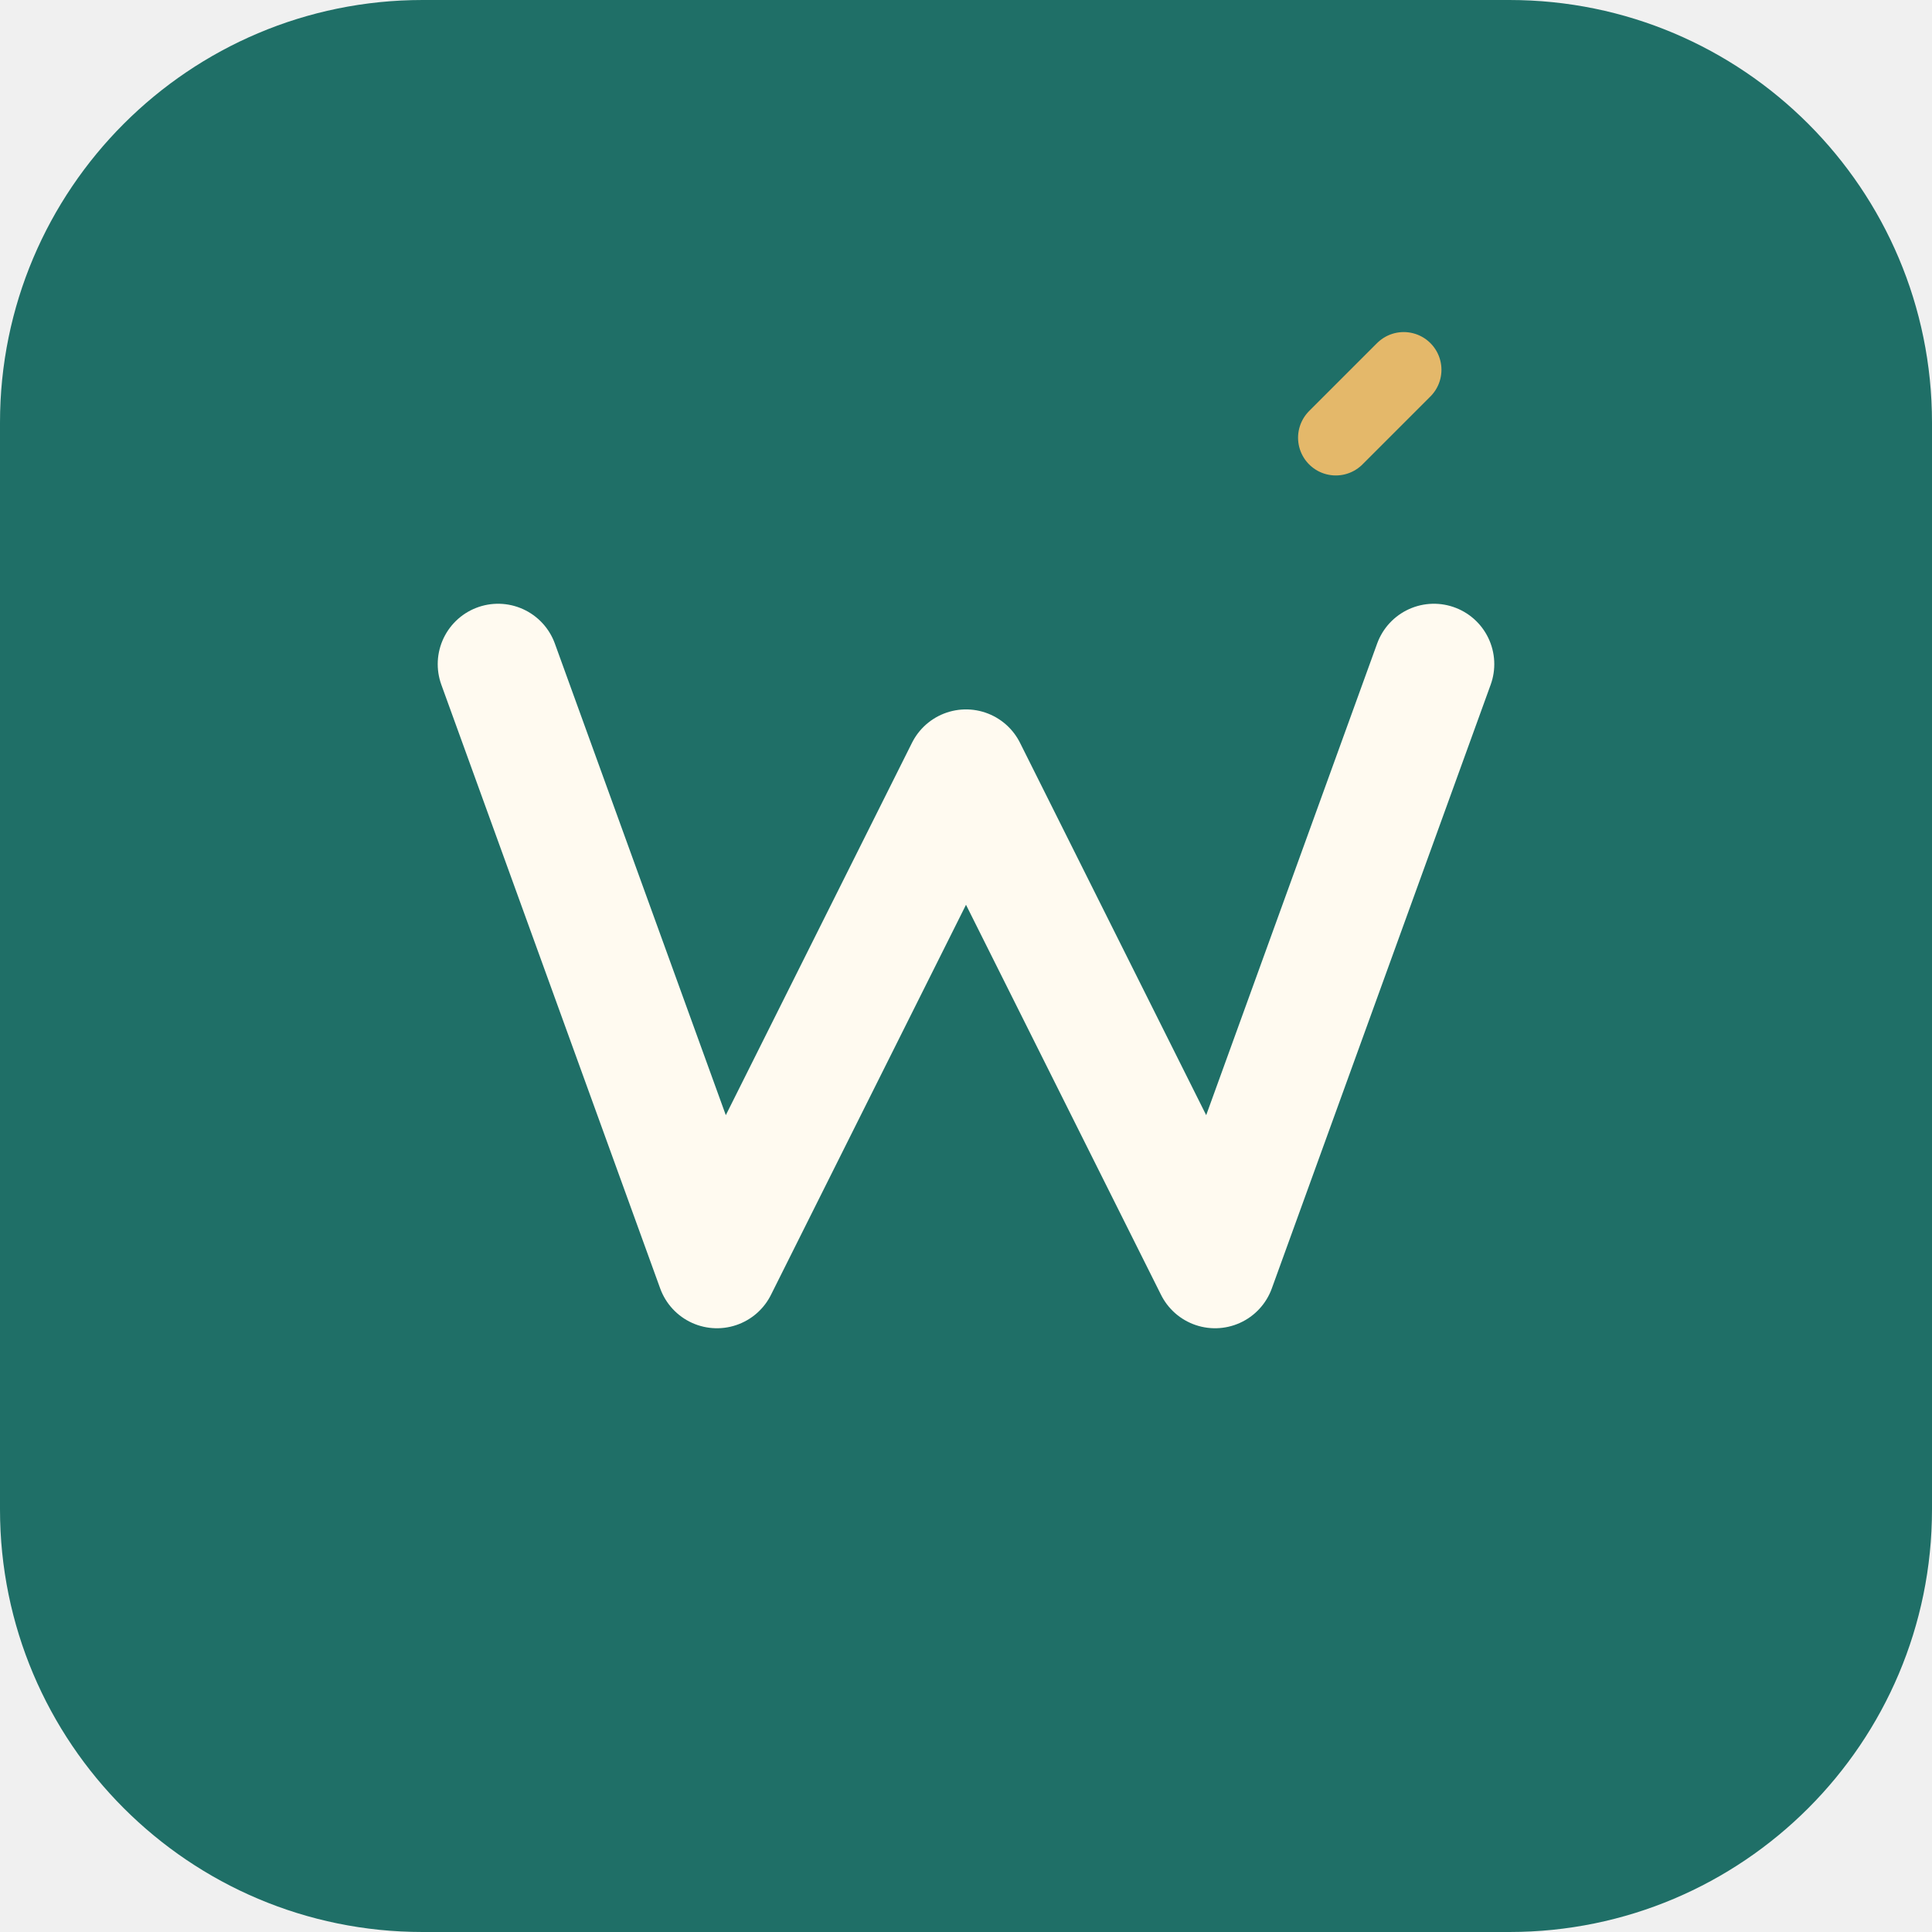
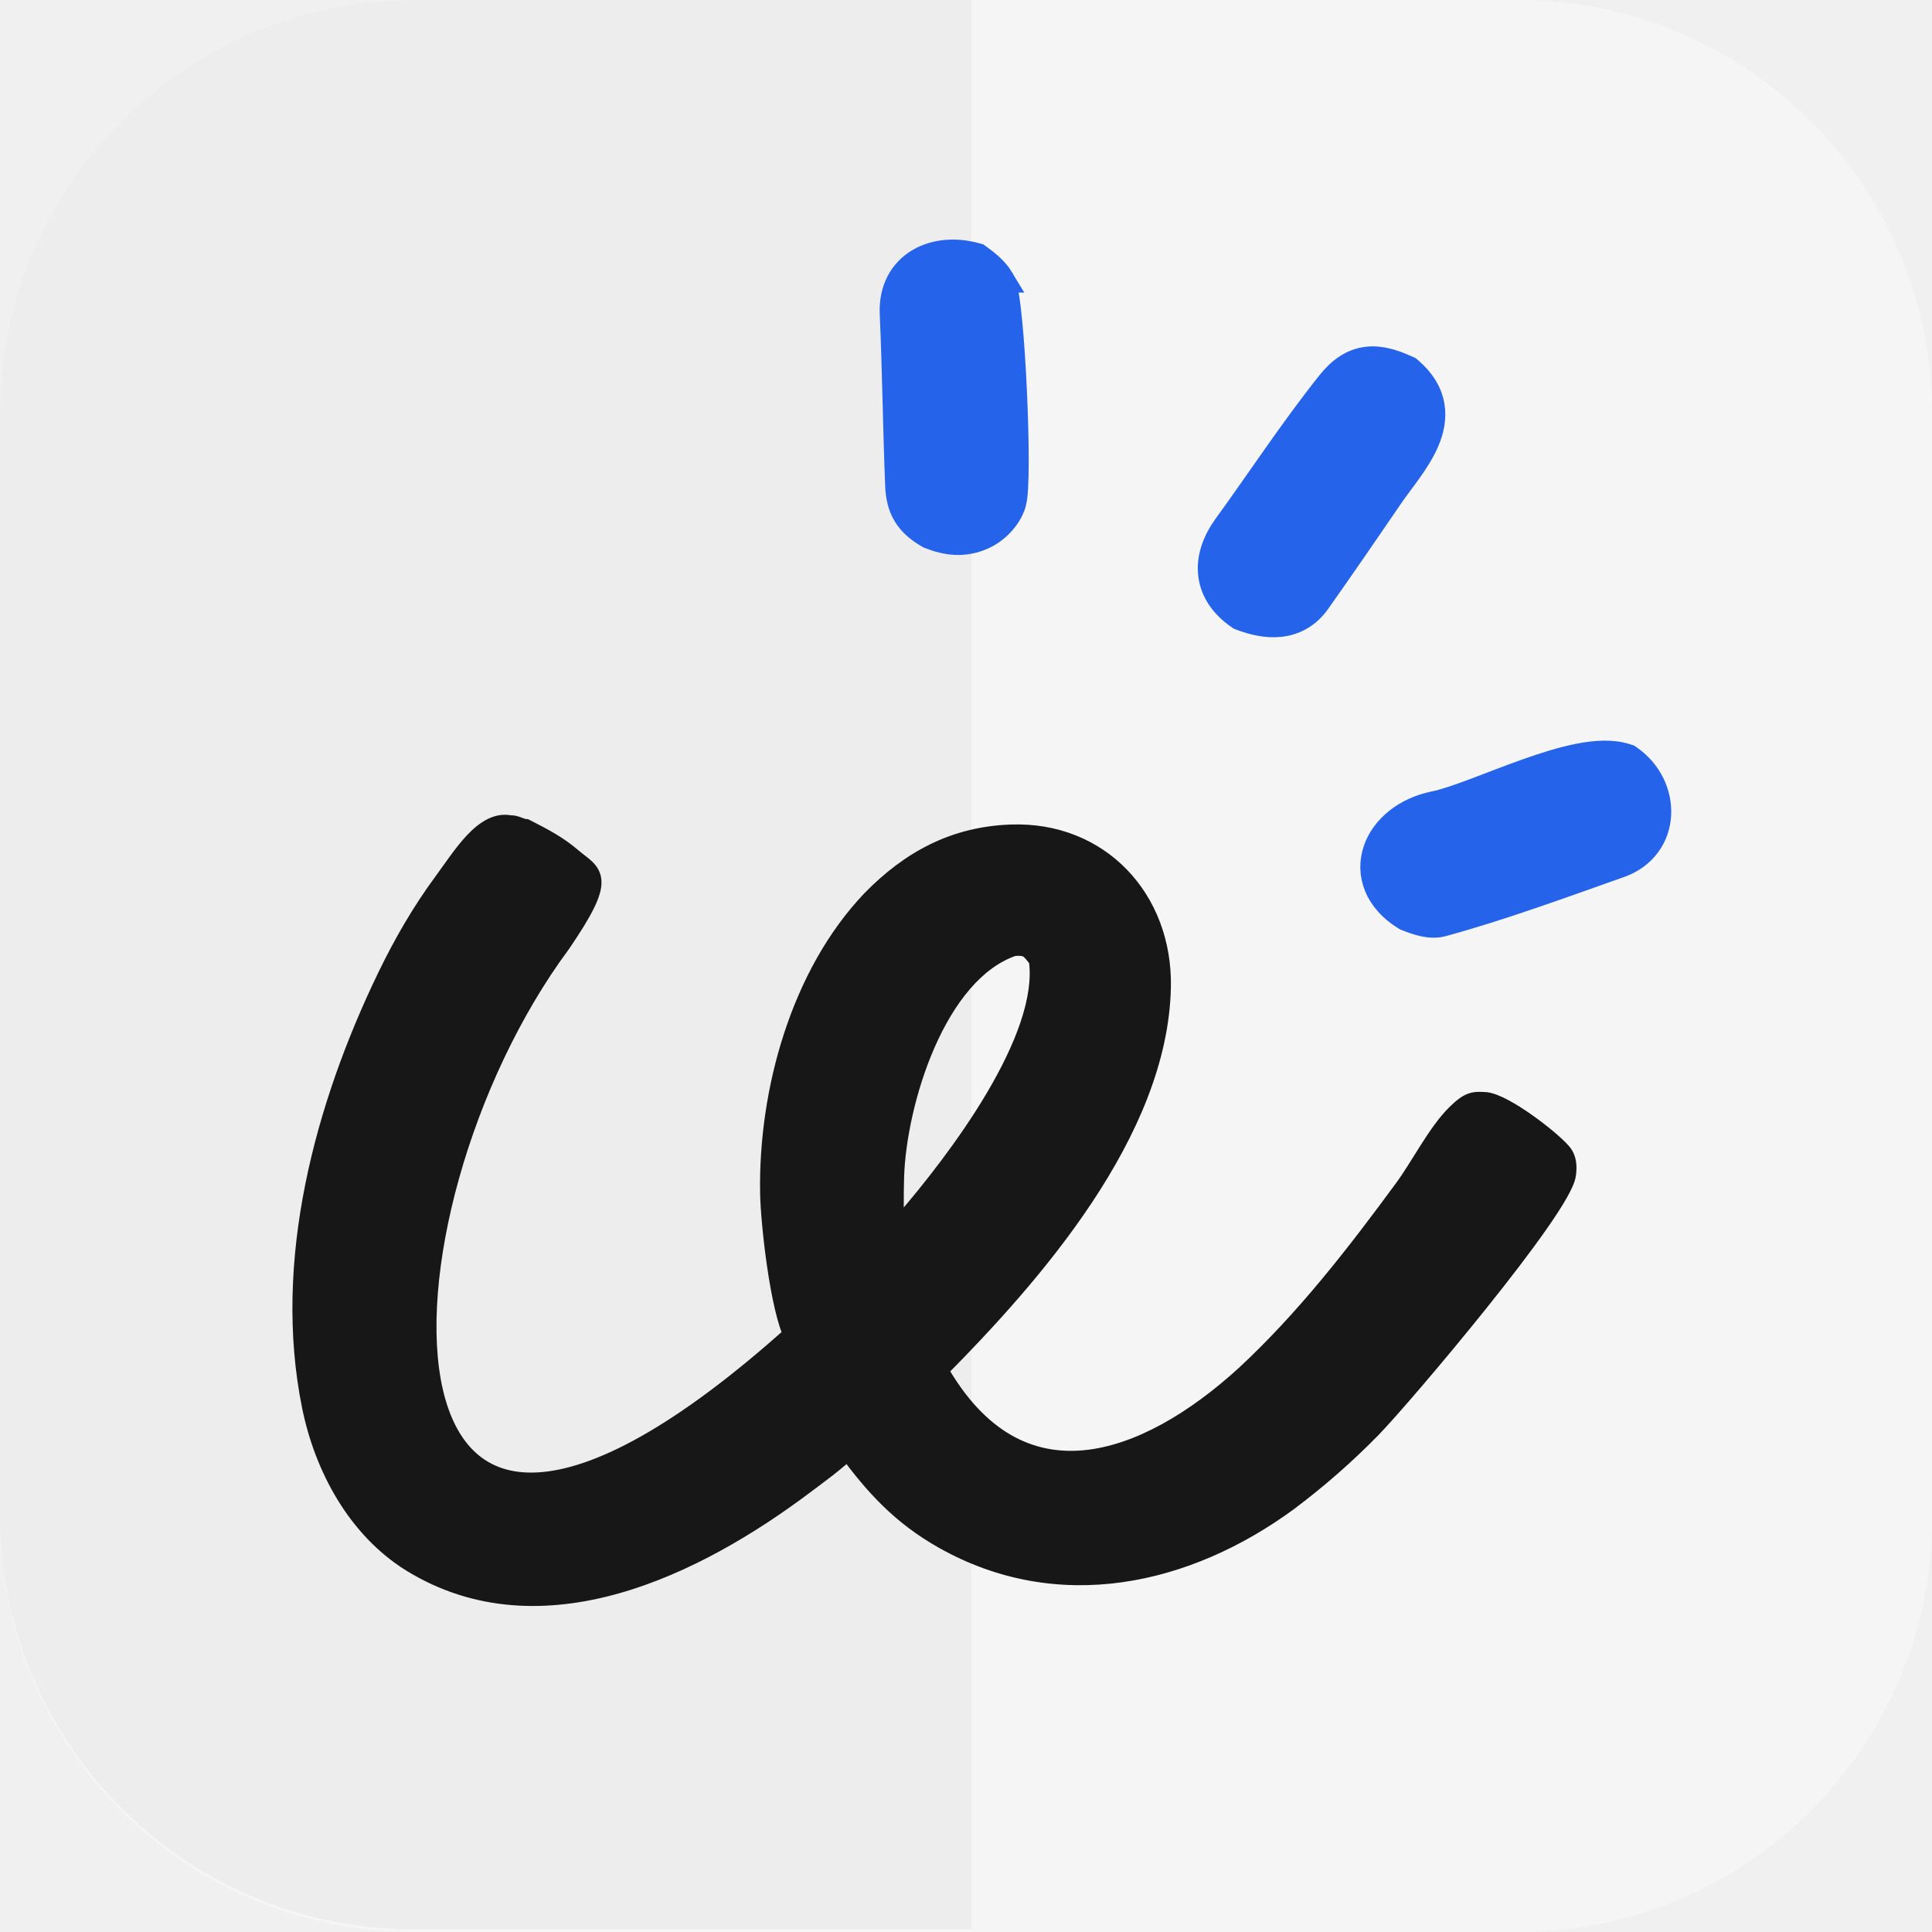
- <svg xmlns="http://www.w3.org/2000/svg" width="192" height="192" viewBox="0 0 512 512">
-   <rect width="512" height="512" rx="112" fill="#1f6f67" />
-   <path d="M132 176l58 160 66-132 66 132 58-160" fill="none" stroke="#fffaf0" stroke-width="32" stroke-linecap="round" stroke-linejoin="round" />
-   <path d="M354 116l18-18" stroke="#e4b86a" stroke-width="20" stroke-linecap="round" />
+ <svg xmlns="http://www.w3.org/2000/svg" width="192" height="192" viewBox="0 0 192 192" fill="none">
+   <g clip-path="url(#clip0_17_3528)">
+     <g clip-path="url(#clip1_17_3528)">
+       <path d="M0 41.143C0 18.42 18.42 0 41.143 0H150.857C173.58 0 192 18.42 192 41.143V150.857C192 173.58 173.58 192 150.857 192H41.143C18.42 192 0 173.58 0 150.857V41.143Z" fill="#F5F5F5" />
+       <path d="M0 40.867C0 18.145 18.42 -0.275 41.143 -0.275H96.537V191.725H41.143C18.42 191.725 0 173.304 0 150.582V40.867Z" fill="#EDEDED" />
+       <path d="M44.181 87.748C46.048 85.217 48.185 81.6 50.692 82.142C51.17 82.087 51.698 82.474 52.174 82.504C54.05 83.459 55.403 84.186 56.782 85.368C58.712 87.024 60.239 86.916 55.636 93.668C35.789 120.435 33.836 173.183 79.006 132.685C77.645 129.945 76.707 121.642 76.653 118.535C76.48 108.523 79.668 96.93 86.704 89.543C90.567 85.589 94.918 83.261 100.459 83.055C109.159 82.732 115.414 89.387 115.247 98.073C114.971 112.371 102.55 126.538 93.045 136.113C101.198 150.537 113.973 145.79 123.853 136.775C129.812 131.253 134.849 124.756 139.645 118.222C141.282 115.995 142.95 112.646 144.853 110.784C146.191 109.477 146.587 109.601 147.656 109.648C149.502 109.904 153.842 113.224 155.069 114.612C155.641 115.259 155.576 116.068 155.515 116.638C155.163 119.915 139.311 138.619 136.256 141.772C133.679 144.412 130.901 146.85 127.949 149.064C117.836 156.494 105.172 159.249 93.819 152.824C89.689 150.487 87.051 147.636 84.275 143.838C83.082 145.049 81.223 146.387 79.86 147.412C69.139 155.476 53.82 163.073 40.938 155.121C35.594 151.792 32.351 145.777 31.12 139.723C28.212 125.424 32.376 110.006 38.599 97.134C40.188 93.845 42.017 90.68 44.181 87.748ZM103.345 95.287C102.455 94.121 102.239 93.782 100.701 93.894C92.855 96.496 88.963 109.594 88.736 116.924C88.677 118.855 88.701 120.996 88.729 122.937L90.16 121.31C95.031 115.647 104.531 103.332 103.345 95.287Z" fill="#171717" />
+       <path d="M44.181 87.748L45.078 88.41L45.078 88.41L44.181 87.748ZM50.692 82.142L50.457 83.231L50.637 83.27L50.82 83.249L50.692 82.142ZM52.174 82.504L52.679 81.511L52.474 81.406L52.243 81.391L52.174 82.504ZM56.782 85.368L57.508 84.522L57.508 84.522L56.782 85.368ZM55.636 93.668L56.531 94.332L56.544 94.314L56.557 94.296L55.636 93.668ZM79.006 132.685L79.75 133.515L80.381 132.949L80.004 132.189L79.006 132.685ZM76.653 118.535L77.768 118.516L77.768 118.516L76.653 118.535ZM86.704 89.543L85.907 88.764L85.902 88.769L85.897 88.774L86.704 89.543ZM100.459 83.055L100.417 81.941L100.417 81.941L100.459 83.055ZM115.247 98.073L116.362 98.094V98.094L115.247 98.073ZM93.045 136.113L92.254 135.327L91.659 135.926L92.074 136.661L93.045 136.113ZM123.853 136.775L124.605 137.598L124.611 137.592L123.853 136.775ZM139.645 118.222L138.747 117.562L138.747 117.562L139.645 118.222ZM144.853 110.784L144.074 109.987V109.987L144.853 110.784ZM147.656 109.648L147.81 108.544L147.757 108.536L147.705 108.534L147.656 109.648ZM155.069 114.612L155.905 113.873L155.904 113.873L155.069 114.612ZM155.515 116.638L156.623 116.757L156.623 116.757L155.515 116.638ZM136.256 141.772L137.054 142.55L137.056 142.548L136.256 141.772ZM127.949 149.064L128.609 149.962L128.618 149.956L127.949 149.064ZM93.819 152.824L93.27 153.795L93.27 153.795L93.819 152.824ZM84.275 143.838L85.175 143.18L84.401 142.121L83.481 143.056L84.275 143.838ZM79.86 147.412L80.53 148.303L80.53 148.303L79.86 147.412ZM40.938 155.121L40.349 156.068L40.353 156.07L40.938 155.121ZM31.12 139.723L30.027 139.945H30.027L31.12 139.723ZM38.599 97.134L37.595 96.649L37.595 96.649L38.599 97.134ZM103.345 95.287L104.447 95.125L104.406 94.84L104.231 94.611L103.345 95.287ZM100.701 93.894L100.62 92.782L100.482 92.792L100.35 92.836L100.701 93.894ZM88.736 116.924L89.85 116.959V116.959L88.736 116.924ZM88.729 122.937L87.615 122.953L87.656 125.845L89.567 123.673L88.729 122.937ZM90.16 121.31L90.997 122.046L91.005 122.037L90.16 121.31ZM44.181 87.748L45.078 88.41C46.071 87.064 46.989 85.645 48.01 84.555C49.061 83.434 49.834 83.097 50.457 83.231L50.692 82.142L50.928 81.052C49.044 80.645 47.495 81.845 46.384 83.03C45.243 84.247 44.158 85.901 43.283 87.086L44.181 87.748ZM50.692 82.142L50.82 83.249C50.756 83.257 50.767 83.232 51.044 83.336C51.142 83.372 51.311 83.439 51.469 83.489C51.633 83.542 51.854 83.601 52.104 83.617L52.174 82.504L52.243 81.391C52.255 81.392 52.232 81.392 52.148 81.365C52.058 81.337 51.976 81.304 51.823 81.247C51.598 81.163 51.106 80.972 50.564 81.034L50.692 82.142ZM52.174 82.504L51.668 83.498C53.542 84.451 54.788 85.127 56.056 86.215L56.782 85.368L57.508 84.522C56.018 83.245 54.559 82.467 52.679 81.511L52.174 82.504ZM56.782 85.368L56.056 86.215C56.323 86.444 56.584 86.643 56.793 86.804C57.013 86.975 57.17 87.101 57.294 87.219C57.507 87.424 57.539 87.524 57.545 87.659C57.556 87.885 57.477 88.349 57.028 89.264C56.589 90.158 55.856 91.366 54.715 93.04L55.636 93.668L56.557 94.296C57.717 92.594 58.52 91.284 59.029 90.247C59.528 89.231 59.81 88.353 59.773 87.555C59.731 86.666 59.307 86.061 58.836 85.609C58.617 85.399 58.373 85.209 58.159 85.043C57.933 84.867 57.723 84.707 57.508 84.522L56.782 85.368ZM55.636 93.668L54.74 93.004C49.687 99.82 45.789 108.262 43.489 116.451C41.196 124.616 40.455 132.661 41.854 138.654C42.556 141.66 43.816 144.235 45.779 146.019C47.767 147.827 50.378 148.731 53.57 148.551C59.837 148.196 68.432 143.662 79.75 133.515L79.006 132.685L78.261 131.855C66.995 141.956 58.896 146.016 53.444 146.325C50.778 146.476 48.774 145.729 47.278 144.369C45.757 142.986 44.663 140.877 44.025 138.148C42.747 132.67 43.393 125.041 45.636 117.053C47.873 109.089 51.661 100.9 56.531 94.332L55.636 93.668ZM79.006 132.685L80.004 132.189C79.725 131.626 79.434 130.698 79.158 129.504C78.887 128.331 78.645 126.971 78.443 125.586C78.035 122.809 77.794 120.007 77.768 118.516L76.653 118.535L75.538 118.555C75.567 120.171 75.821 123.074 76.237 125.909C76.445 127.332 76.697 128.755 76.986 130.006C77.27 131.237 77.607 132.374 78.007 133.181L79.006 132.685ZM76.653 118.535L77.768 118.516C77.598 108.699 80.736 97.425 87.511 90.312L86.704 89.543L85.897 88.774C78.6 96.434 75.362 108.346 75.539 118.555L76.653 118.535ZM86.704 89.543L87.501 90.322C91.207 86.53 95.3 84.362 100.5 84.169L100.459 83.055L100.417 81.941C94.536 82.16 89.928 84.649 85.907 88.764L86.704 89.543ZM100.459 83.055L100.5 84.169C108.51 83.871 114.288 89.954 114.132 98.051L115.247 98.073L116.362 98.094C116.54 88.82 109.808 81.592 100.417 81.941L100.459 83.055ZM115.247 98.073L114.132 98.051C114 104.896 110.953 111.802 106.678 118.248C102.411 124.682 96.99 130.556 92.254 135.327L93.045 136.113L93.836 136.898C98.605 132.094 104.147 126.098 108.536 119.48C112.917 112.874 116.218 105.547 116.362 98.094L115.247 98.073ZM93.045 136.113L92.074 136.661C94.186 140.397 96.642 142.97 99.351 144.534C102.07 146.104 104.975 146.618 107.905 146.343C113.71 145.799 119.596 142.168 124.605 137.598L123.853 136.775L123.102 135.951C118.23 140.396 112.789 143.646 107.697 144.123C105.179 144.359 102.745 143.919 100.466 142.604C98.179 141.283 95.98 139.04 94.015 135.564L93.045 136.113ZM123.853 136.775L124.611 137.592C130.653 131.994 135.742 125.423 140.544 118.882L139.645 118.222L138.747 117.562C133.956 124.088 128.971 130.512 123.096 135.957L123.853 136.775ZM139.645 118.222L140.544 118.882C141.391 117.729 142.26 116.266 143.089 114.965C143.949 113.617 144.782 112.413 145.633 111.582L144.853 110.784L144.074 109.987C143.021 111.017 142.069 112.418 141.209 113.767C140.319 115.162 139.536 116.488 138.747 117.562L139.645 118.222ZM144.853 110.784L145.633 111.582C146.273 110.955 146.552 110.815 146.692 110.771C146.853 110.72 146.959 110.733 147.608 110.761L147.656 109.648L147.705 108.534C147.284 108.516 146.657 108.443 146.019 108.645C145.359 108.854 144.771 109.306 144.074 109.987L144.853 110.784ZM147.656 109.648L147.503 110.752C147.757 110.787 148.228 110.96 148.892 111.318C149.527 111.659 150.241 112.116 150.952 112.617C152.396 113.634 153.705 114.752 154.234 115.35L155.069 114.612L155.904 113.873C155.206 113.083 153.732 111.848 152.237 110.794C151.479 110.26 150.686 109.751 149.949 109.355C149.242 108.975 148.479 108.636 147.81 108.544L147.656 109.648ZM155.069 114.612L154.234 115.35C154.448 115.592 154.47 115.923 154.406 116.519L155.515 116.638L156.623 116.757C156.681 116.214 156.834 114.925 155.905 113.873L155.069 114.612ZM155.515 116.638L154.406 116.519C154.402 116.56 154.37 116.705 154.249 116.987C154.135 117.253 153.967 117.584 153.743 117.978C153.294 118.766 152.656 119.746 151.873 120.865C150.31 123.1 148.217 125.822 146.029 128.554C141.645 134.027 136.945 139.458 135.455 140.996L136.256 141.772L137.056 142.548C138.622 140.932 143.375 135.435 147.769 129.948C149.97 127.201 152.097 124.435 153.7 122.143C154.501 120.999 155.183 119.955 155.68 119.081C155.929 118.644 156.14 118.234 156.299 117.865C156.45 117.511 156.583 117.126 156.623 116.757L155.515 116.638ZM136.256 141.772L135.458 140.993C132.921 143.592 130.186 145.993 127.28 148.172L127.949 149.064L128.618 149.956C131.615 147.708 134.437 145.232 137.054 142.55L136.256 141.772ZM127.949 149.064L127.289 148.165C117.41 155.424 105.225 157.998 94.368 151.854L93.819 152.824L93.27 153.795C105.119 160.5 118.262 157.565 128.609 149.962L127.949 149.064ZM93.819 152.824L94.368 151.854C90.428 149.624 87.901 146.91 85.175 143.18L84.275 143.838L83.375 144.496C86.202 148.363 88.951 151.35 93.27 153.795L93.819 152.824ZM84.275 143.838L83.481 143.056C82.363 144.191 80.599 145.462 79.19 146.521L79.86 147.412L80.53 148.303C81.848 147.312 83.802 145.908 85.07 144.62L84.275 143.838ZM79.86 147.412L79.19 146.521C73.885 150.512 67.501 154.339 60.907 156.2C54.332 158.055 47.625 157.939 41.524 154.173L40.938 155.121L40.353 156.07C47.133 160.255 54.527 160.317 61.512 158.345C68.478 156.38 75.114 152.377 80.53 148.303L79.86 147.412ZM40.938 155.121L41.528 154.175C36.519 151.055 33.403 145.355 32.212 139.501L31.12 139.723L30.027 139.945C31.299 146.199 34.668 152.529 40.349 156.068L40.938 155.121ZM31.12 139.723L32.212 139.501C29.374 125.542 33.43 110.386 39.602 97.619L38.599 97.134L37.595 96.649C31.321 109.626 27.051 125.307 30.027 139.945L31.12 139.723ZM38.599 97.134L39.602 97.619C41.169 94.379 42.963 91.275 45.078 88.41L44.181 87.748L43.283 87.086C41.071 90.084 39.208 93.312 37.595 96.649L38.599 97.134ZM103.345 95.287L104.231 94.611C103.848 94.109 103.427 93.511 102.844 93.158C102.176 92.753 101.44 92.722 100.62 92.782L100.701 93.894L100.782 95.006C101.5 94.953 101.641 95.036 101.688 95.064C101.73 95.09 101.801 95.144 101.933 95.295C102.071 95.454 102.223 95.656 102.458 95.963L103.345 95.287ZM100.701 93.894L100.35 92.836C95.966 94.29 92.86 98.587 90.84 103.188C88.801 107.835 87.74 113.082 87.622 116.89L88.736 116.924L89.85 116.959C89.96 113.436 90.957 108.469 92.882 104.084C94.827 99.653 97.589 96.1 101.052 94.952L100.701 93.894ZM88.736 116.924L87.622 116.89C87.561 118.849 87.587 121.015 87.615 122.953L88.729 122.937L89.844 122.921C89.816 120.978 89.792 118.861 89.85 116.959L88.736 116.924ZM88.729 122.937L89.567 123.673L90.997 122.046L90.16 121.31L89.323 120.574L87.892 122.201L88.729 122.937ZM90.16 121.31L91.005 122.037C93.461 119.183 97.1 114.632 99.983 109.76C101.425 107.323 102.693 104.779 103.526 102.307C104.356 99.844 104.78 97.377 104.447 95.125L103.345 95.287L102.242 95.45C102.503 97.22 102.184 99.309 101.414 101.595C100.647 103.871 99.458 106.268 98.064 108.624C95.276 113.336 91.731 117.775 89.315 120.583L90.16 121.31Z" fill="#171717" />
+       <path d="M140.113 36.84C141.316 37.876 142.019 39.041 142.238 40.316C142.453 41.566 142.174 42.76 141.724 43.817C141.276 44.869 140.622 45.873 139.98 46.774C139.286 47.75 138.707 48.477 138.146 49.298C135.76 52.789 133.358 56.289 130.913 59.749C129.934 61.134 128.636 61.812 127.237 61.971C125.903 62.122 124.555 61.796 123.381 61.356L123.226 61.298L123.09 61.203C121.476 60.079 120.528 58.623 120.378 56.946C120.232 55.316 120.863 53.718 121.889 52.304C125.246 47.678 128.505 42.701 132.149 38.129C133.198 36.812 134.36 35.979 135.783 35.786C137.138 35.602 138.481 36.04 139.797 36.639L139.97 36.718L140.113 36.84Z" fill="#2563EB" stroke="#2563EB" stroke-width="2.643" />
+       <path d="M161.967 75.404C163.866 76.747 164.863 78.886 164.757 80.955C164.648 83.075 163.377 85.056 160.953 85.912C155.238 87.929 149.256 90.138 143.316 91.762C142.601 91.957 141.854 91.842 141.315 91.712C140.741 91.574 140.197 91.366 139.812 91.209L139.706 91.166L139.609 91.105C138.295 90.283 137.372 89.246 136.888 88.069C136.402 86.884 136.399 85.644 136.783 84.506C137.544 82.255 139.748 80.519 142.537 79.95C143.554 79.742 144.913 79.278 146.522 78.676C148.087 78.091 149.895 77.374 151.653 76.747C153.422 76.115 155.238 75.536 156.908 75.209C158.543 74.888 160.219 74.769 161.617 75.229L161.806 75.29L161.967 75.404Z" fill="#2563EB" stroke="#2563EB" stroke-width="2.643" />
+       <path d="M97.332 25.637C97.955 26.09 98.91 26.83 99.464 27.756L99.463 27.756C99.624 28.025 99.718 28.342 99.776 28.569C99.843 28.832 99.903 29.142 99.958 29.478C100.069 30.152 100.173 31.011 100.267 31.979C100.457 33.92 100.617 36.374 100.73 38.831C100.844 41.288 100.91 43.766 100.91 45.758C100.91 46.753 100.894 47.64 100.857 48.347C100.823 48.993 100.767 49.652 100.633 50.079C100.179 51.517 98.912 52.735 97.674 53.293C95.799 54.138 94.051 53.883 92.43 53.242L92.337 53.205L92.25 53.154C91.332 52.618 90.575 51.996 90.056 51.144C89.536 50.289 89.335 49.334 89.29 48.276L89.289 48.273C89.174 45.413 89.101 42.551 89.026 39.702C88.951 36.849 88.874 34.007 88.748 31.17C88.643 28.803 89.651 27.001 91.33 26C92.938 25.042 94.988 24.916 96.899 25.431L97.134 25.494L97.332 25.637Z" fill="#2563EB" stroke="#2563EB" stroke-width="2.643" />
+     </g>
+   </g>
+   <defs>
+     <clipPath id="clip0_17_3528">
+       <rect width="192" height="192" fill="white" />
+     </clipPath>
+     <clipPath id="clip1_17_3528">
+       <path d="M0 41.143C0 18.42 18.42 0 41.143 0H150.857C173.58 0 192 18.42 192 41.143V150.857C192 173.58 173.58 192 150.857 192H41.143C18.42 192 0 173.58 0 150.857V41.143Z" fill="white" />
+     </clipPath>
+   </defs>
</svg>
